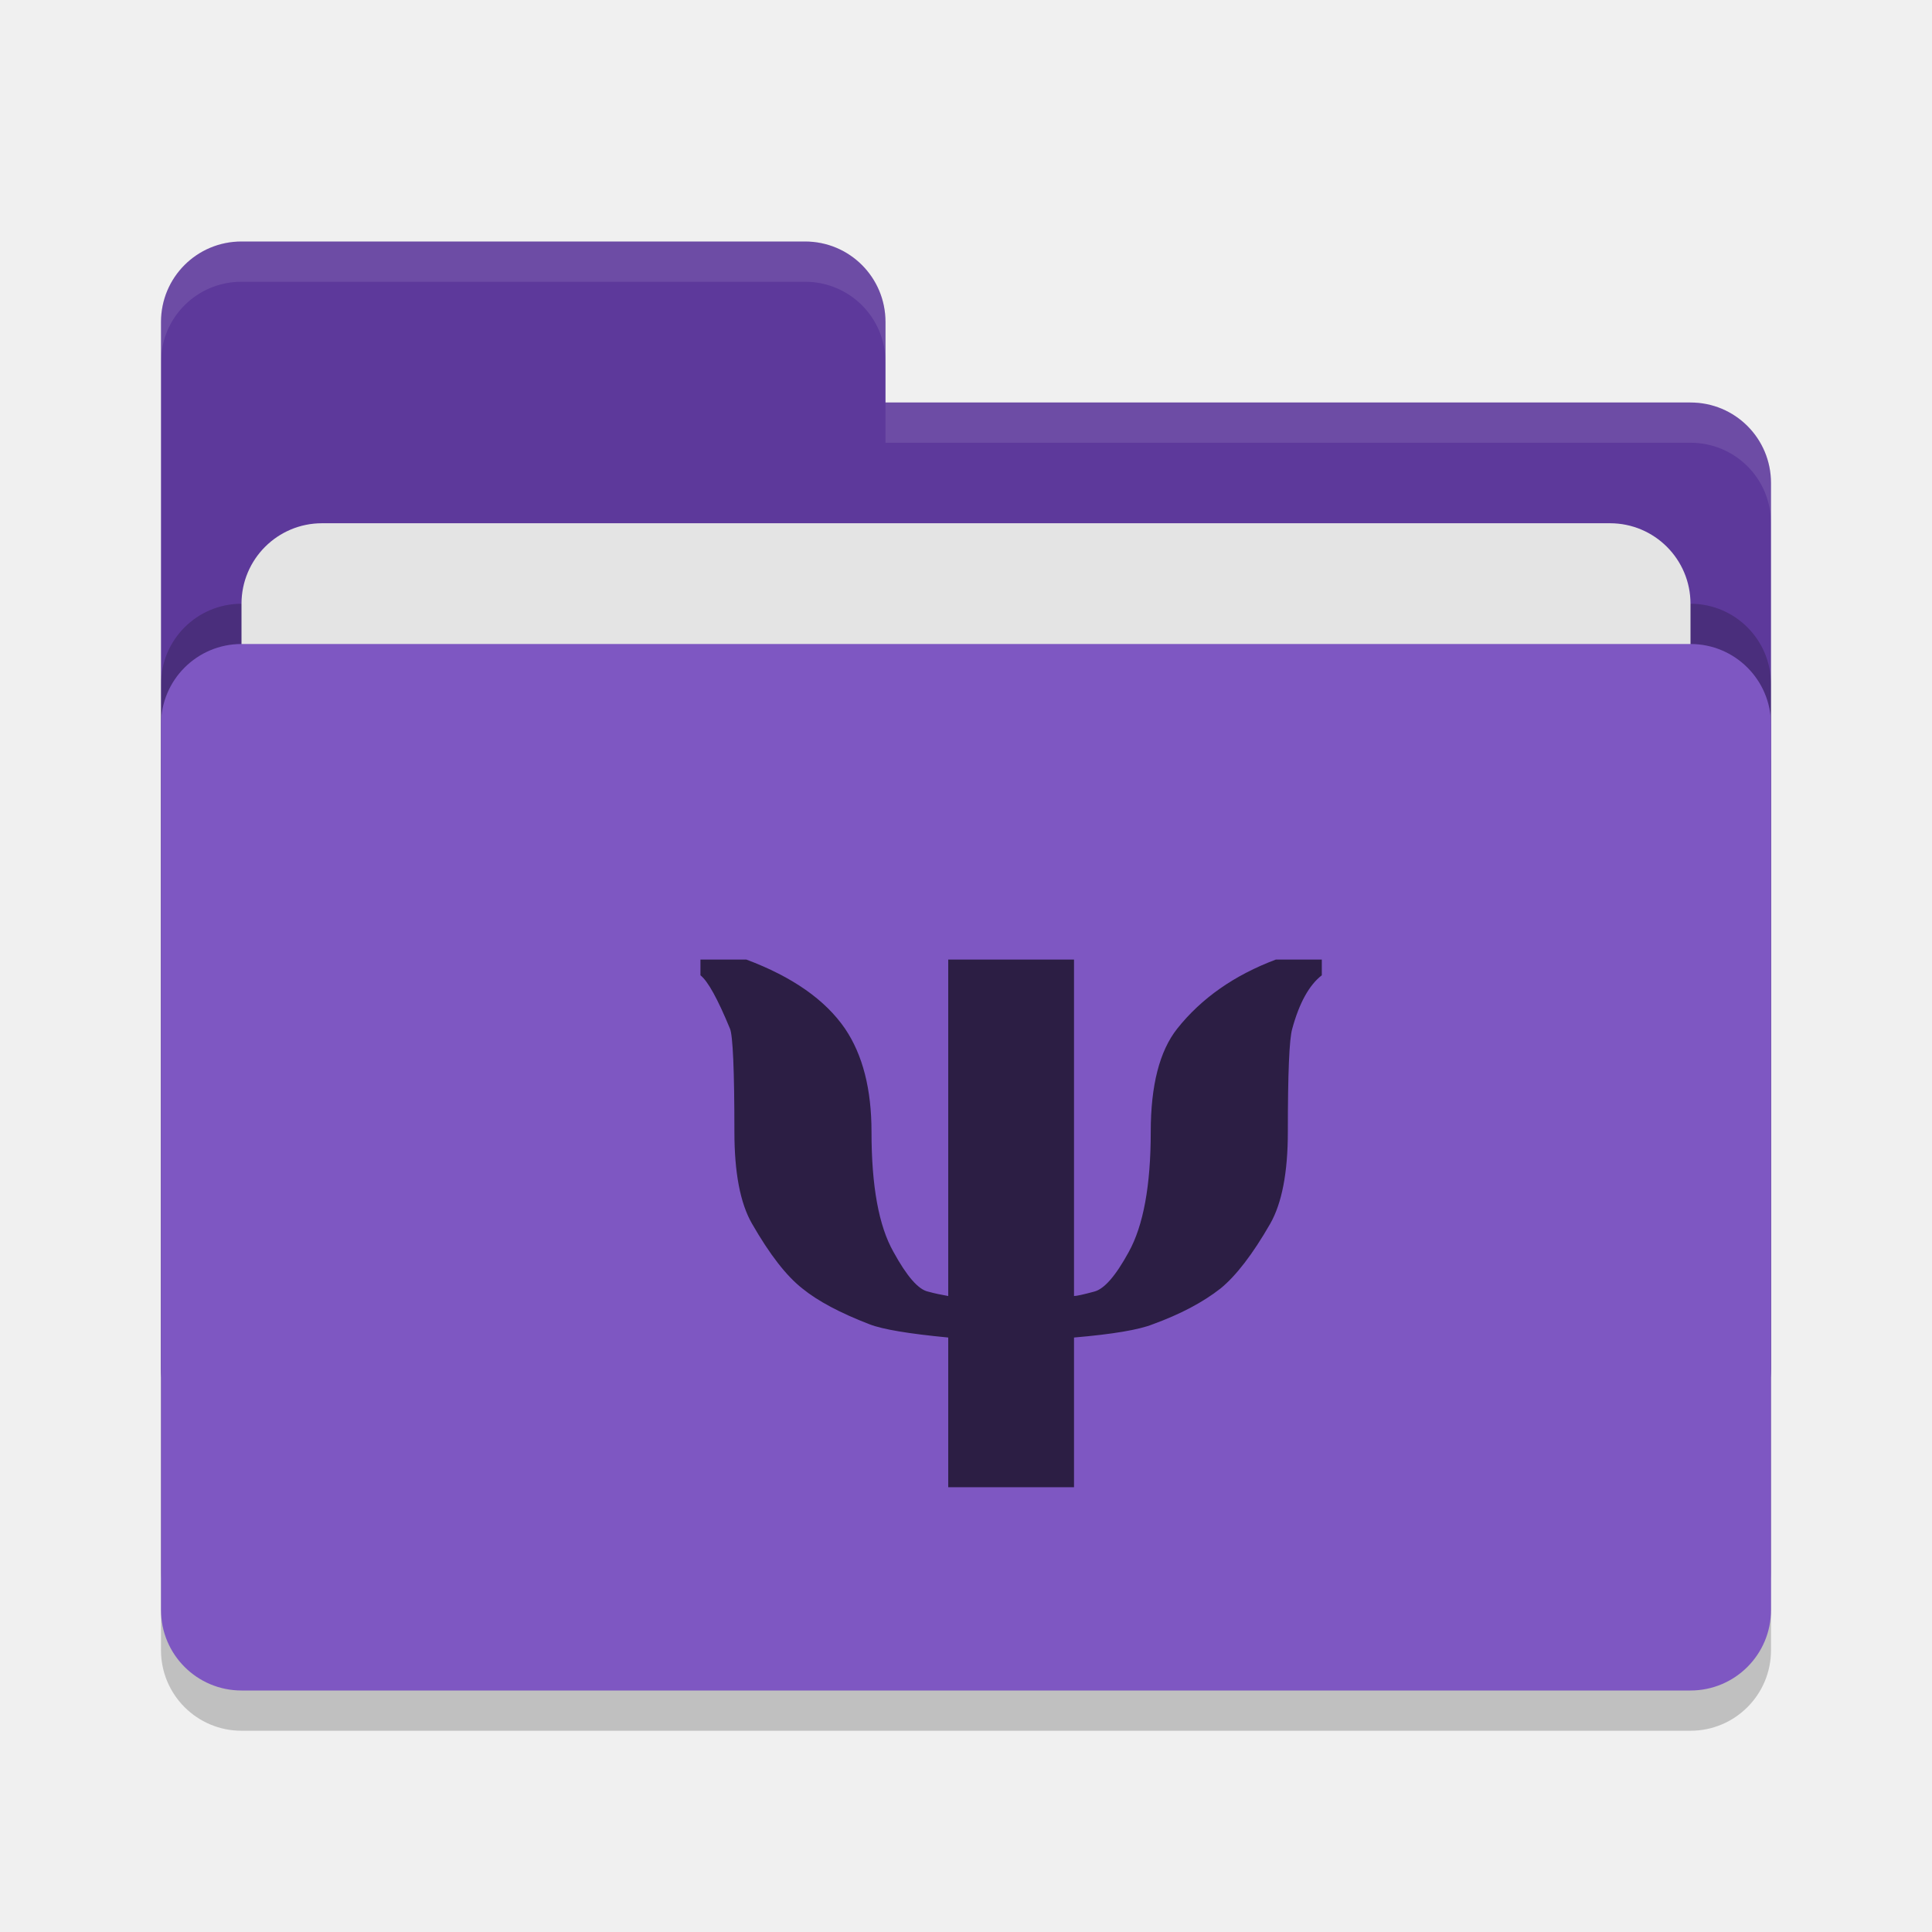
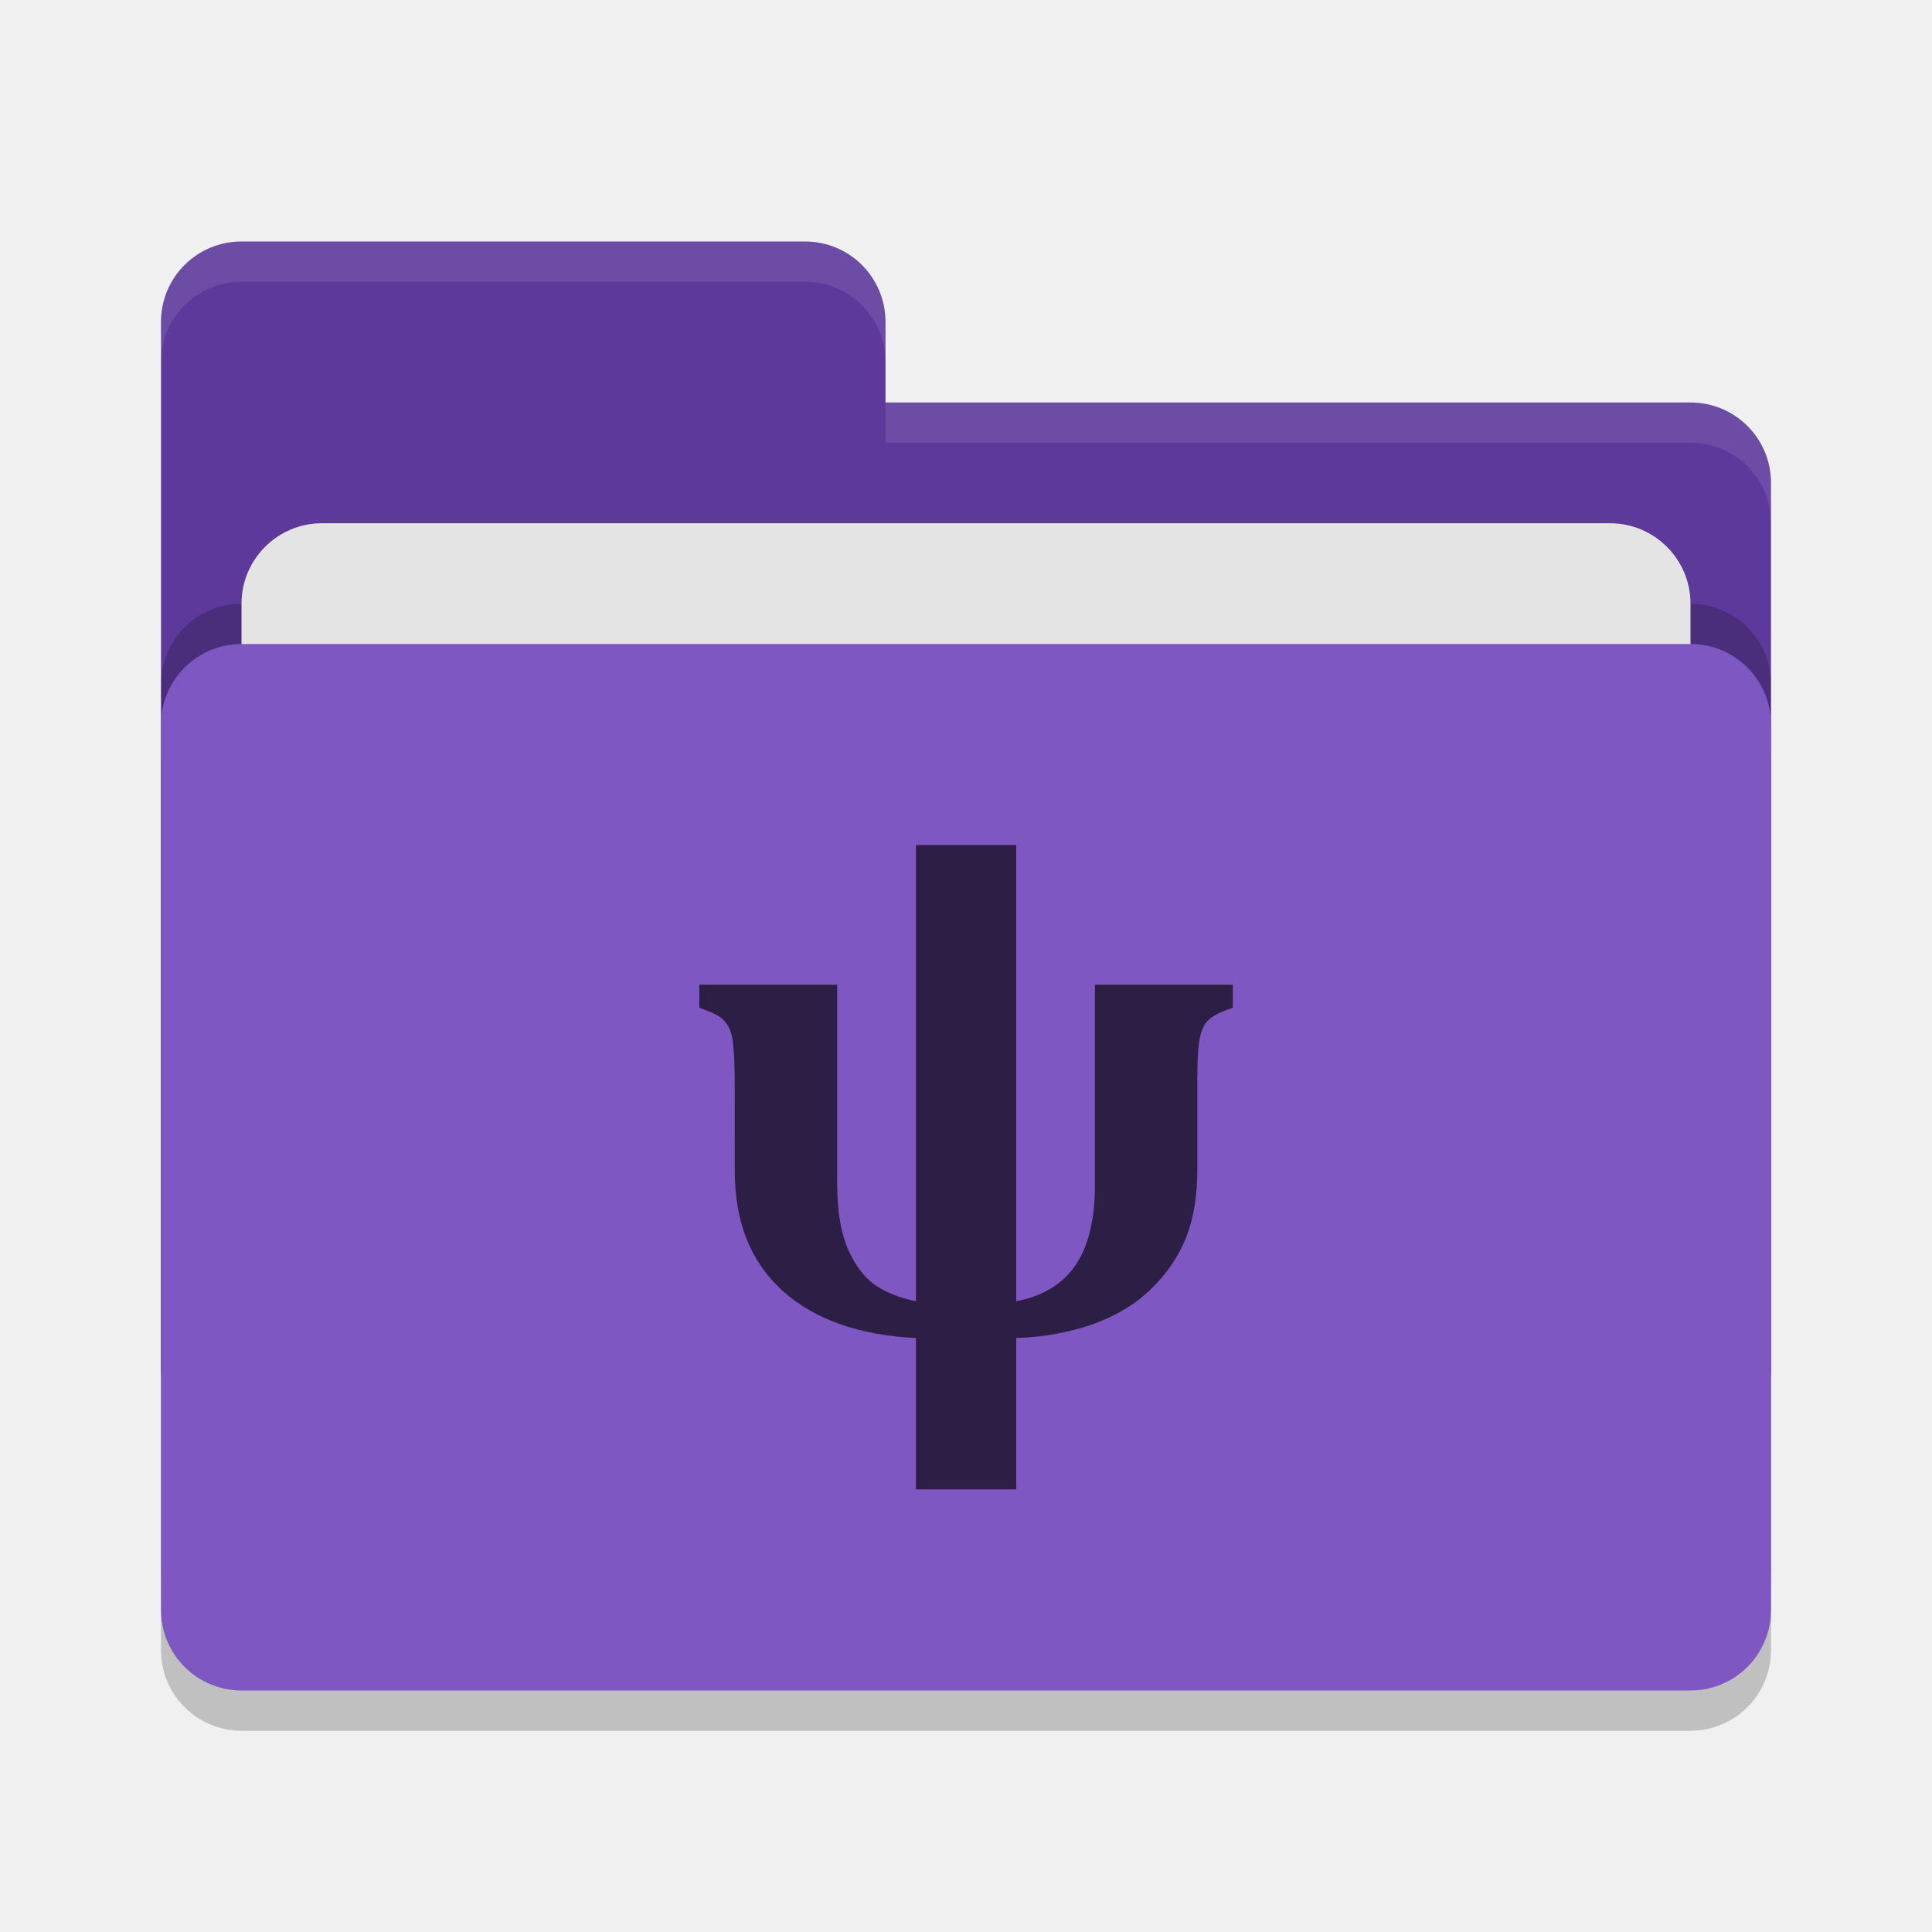
<svg xmlns="http://www.w3.org/2000/svg" width="48" height="48" version="1">
  <rect x="4" y="17" width="40" height="26" rx="2" ry="2" style="opacity:.2" />
  <path d="m4 34c0 1.108 0.892 2 2 2h36c1.108 0 2-0.892 2-2v-22c0-1.108-0.892-2-2-2h-20v-2c0-1.108-0.892-2-2-2h-14c-1.108 0-2 0.892-2 2" style="fill:#5d399b" />
  <rect x="4" y="15" width="40" height="26" rx="2" ry="2" style="opacity:.2" />
  <rect x="6" y="13" width="36" height="16" rx="2" ry="2" style="fill:#e4e4e4" />
  <rect x="4" y="16" width="40" height="26" rx="2" ry="2" style="fill:#7e57c2" />
  <path d="m6 6c-1.108 0-2 0.892-2 2v1c0-1.108 0.892-2 2-2h14c1.108 0 2 0.892 2 2v-1c0-1.108-0.892-2-2-2zm16 4v1h20c1.108 0 2 0.892 2 2v-1c0-1.108-0.892-2-2-2z" style="fill:#ffffff;opacity:.1" />
-   <text x="16.651" y="33.201" style="fill:#2c1e44;font-size:18.035px;line-height:1.25" xml:space="preserve">
-     <tspan id="tspan17" x="16.651" y="33.201" dy="0" style="fill:#2c1e44;font-family:Cambria">𝛙</tspan>
-   </text>
+   <g style="fill:#2c1e44">
+     <path d="m18.254 27.01q0-0.713-0.035-1.022-0.026-0.317-0.114-0.467-0.079-0.159-0.22-0.255-0.132-0.097-0.511-0.229v-0.572h3.426v4.949q0 0.942 0.238 1.55 0.247 0.608 0.652 0.925 0.414 0.308 1.066 0.44v-11.334h2.492v11.334q0.977-0.185 1.462-0.881 0.493-0.705 0.493-2.008v-4.976h3.426v0.572q-0.44 0.15-0.599 0.299-0.159 0.15-0.22 0.449-0.062 0.291-0.062 1.004v2.263q0 0.986-0.282 1.7-0.282 0.705-0.863 1.268-0.572 0.564-1.453 0.881-0.881 0.308-1.902 0.343v3.76h-2.492v-3.76q-2.131-0.106-3.32-1.18-1.18-1.074-1.18-2.959z" style="fill:#2c1e44" />
+   </g>
</svg>
